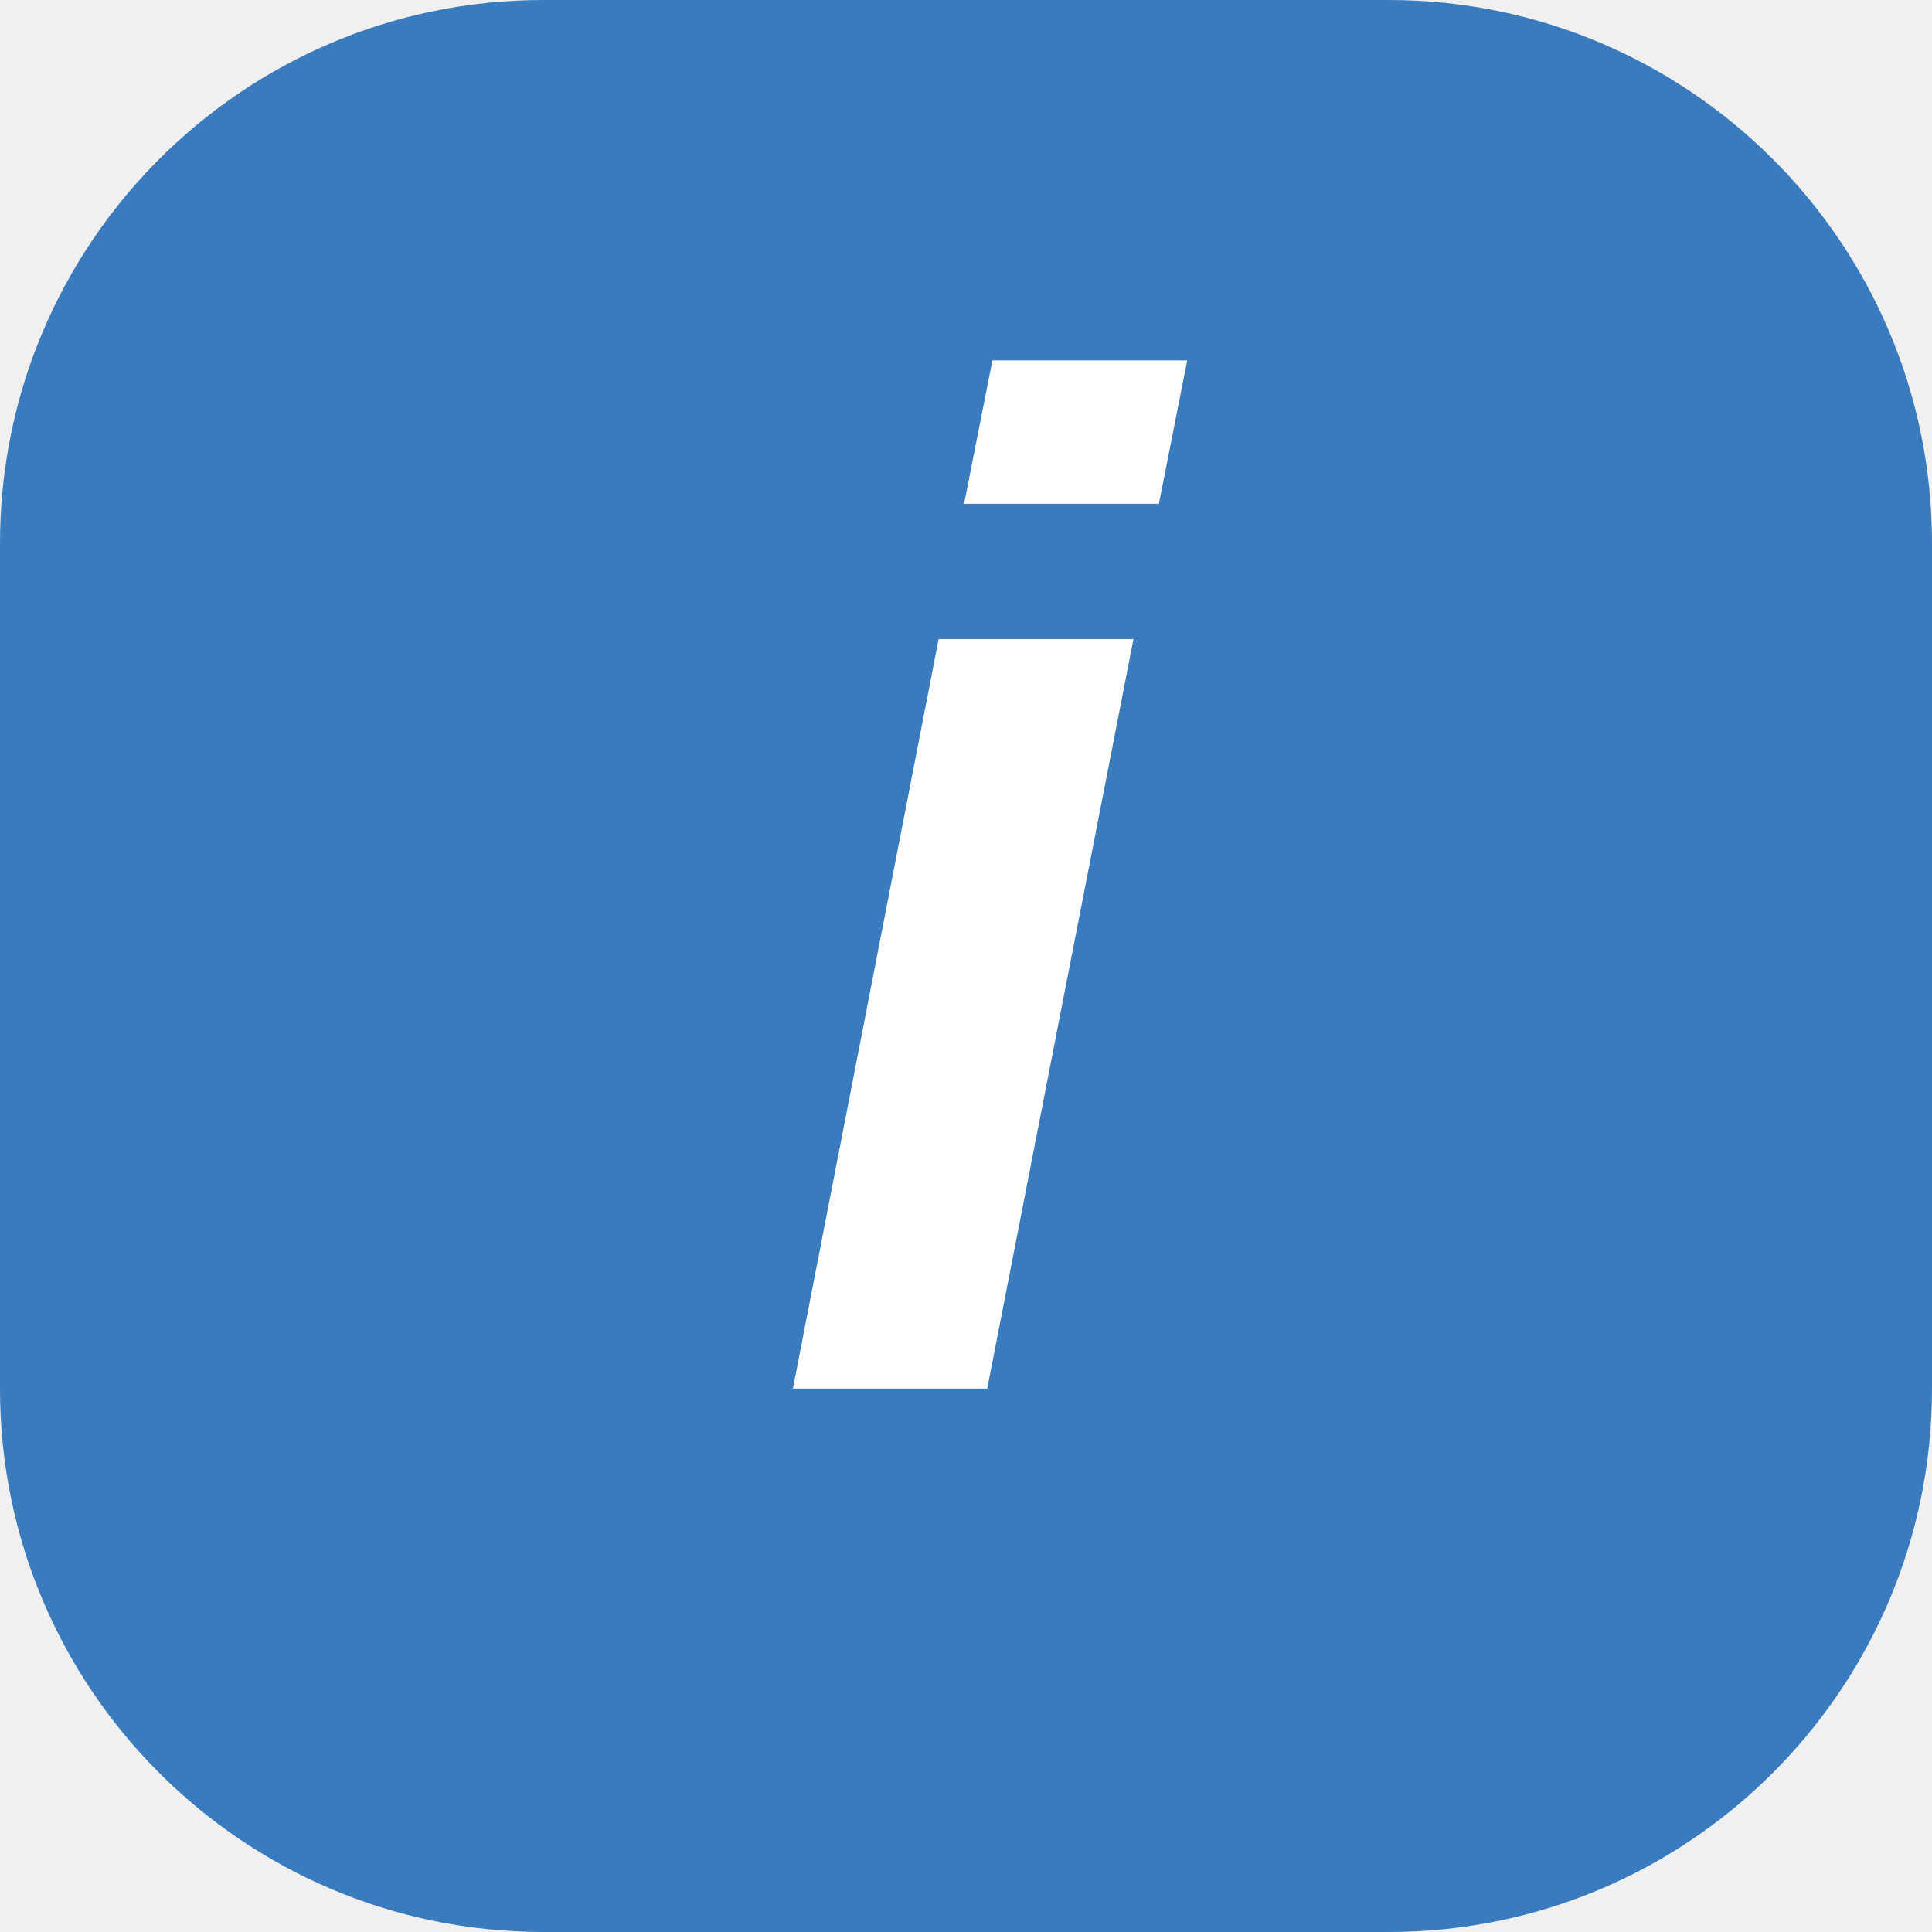
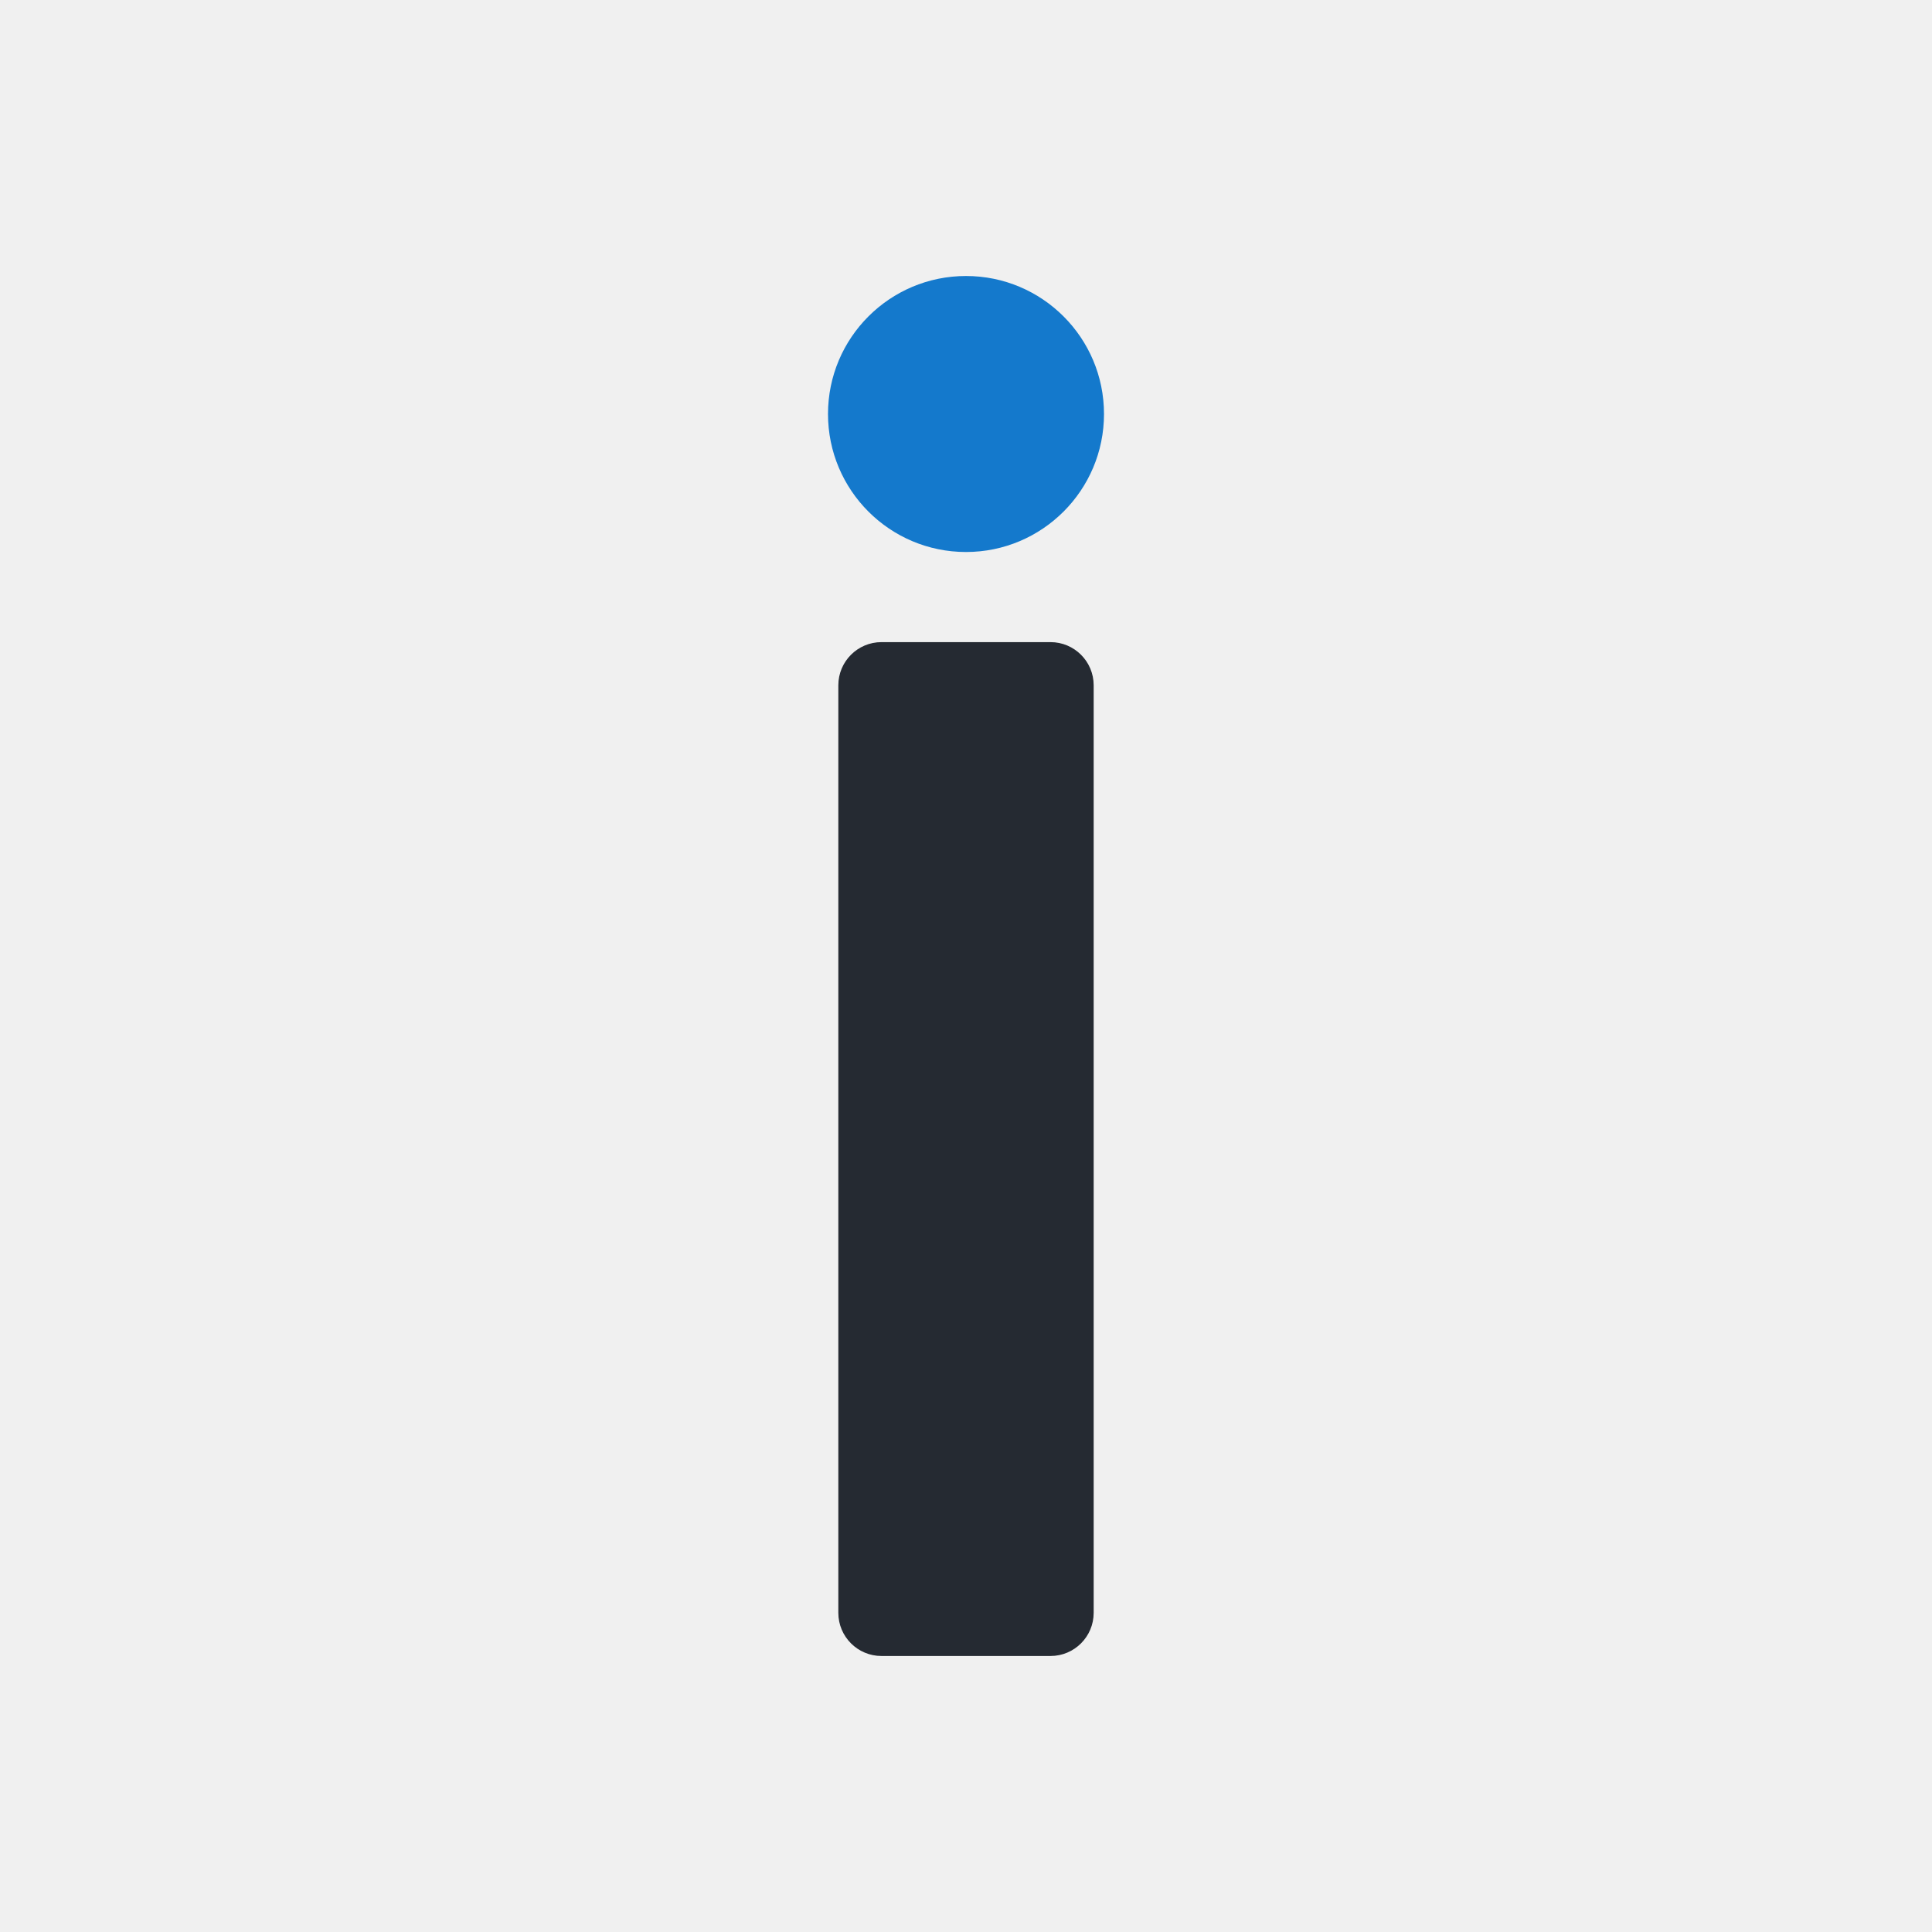
- <svg xmlns="http://www.w3.org/2000/svg" viewBox="0 0 64 64">
-   <rect width="64" height="64" rx="18" fill="#397bbd" />
-   <text x="32" y="46" text-anchor="middle" font-family="Arial" font-size="47" font-style="italic" font-weight="bold" fill="white">i</text>
+ <svg xmlns="http://www.w3.org/2000/svg" role="img" aria-label="i" viewBox="-893.0 -1764.0 2058 2058">
+   <circle cx="136" cy="-1323.0" r="147.0" fill="#1479CC" />
+   <rect x="0" y="-1080" width="272" height="1080" rx="46" fill="#252A32" />
</svg>
